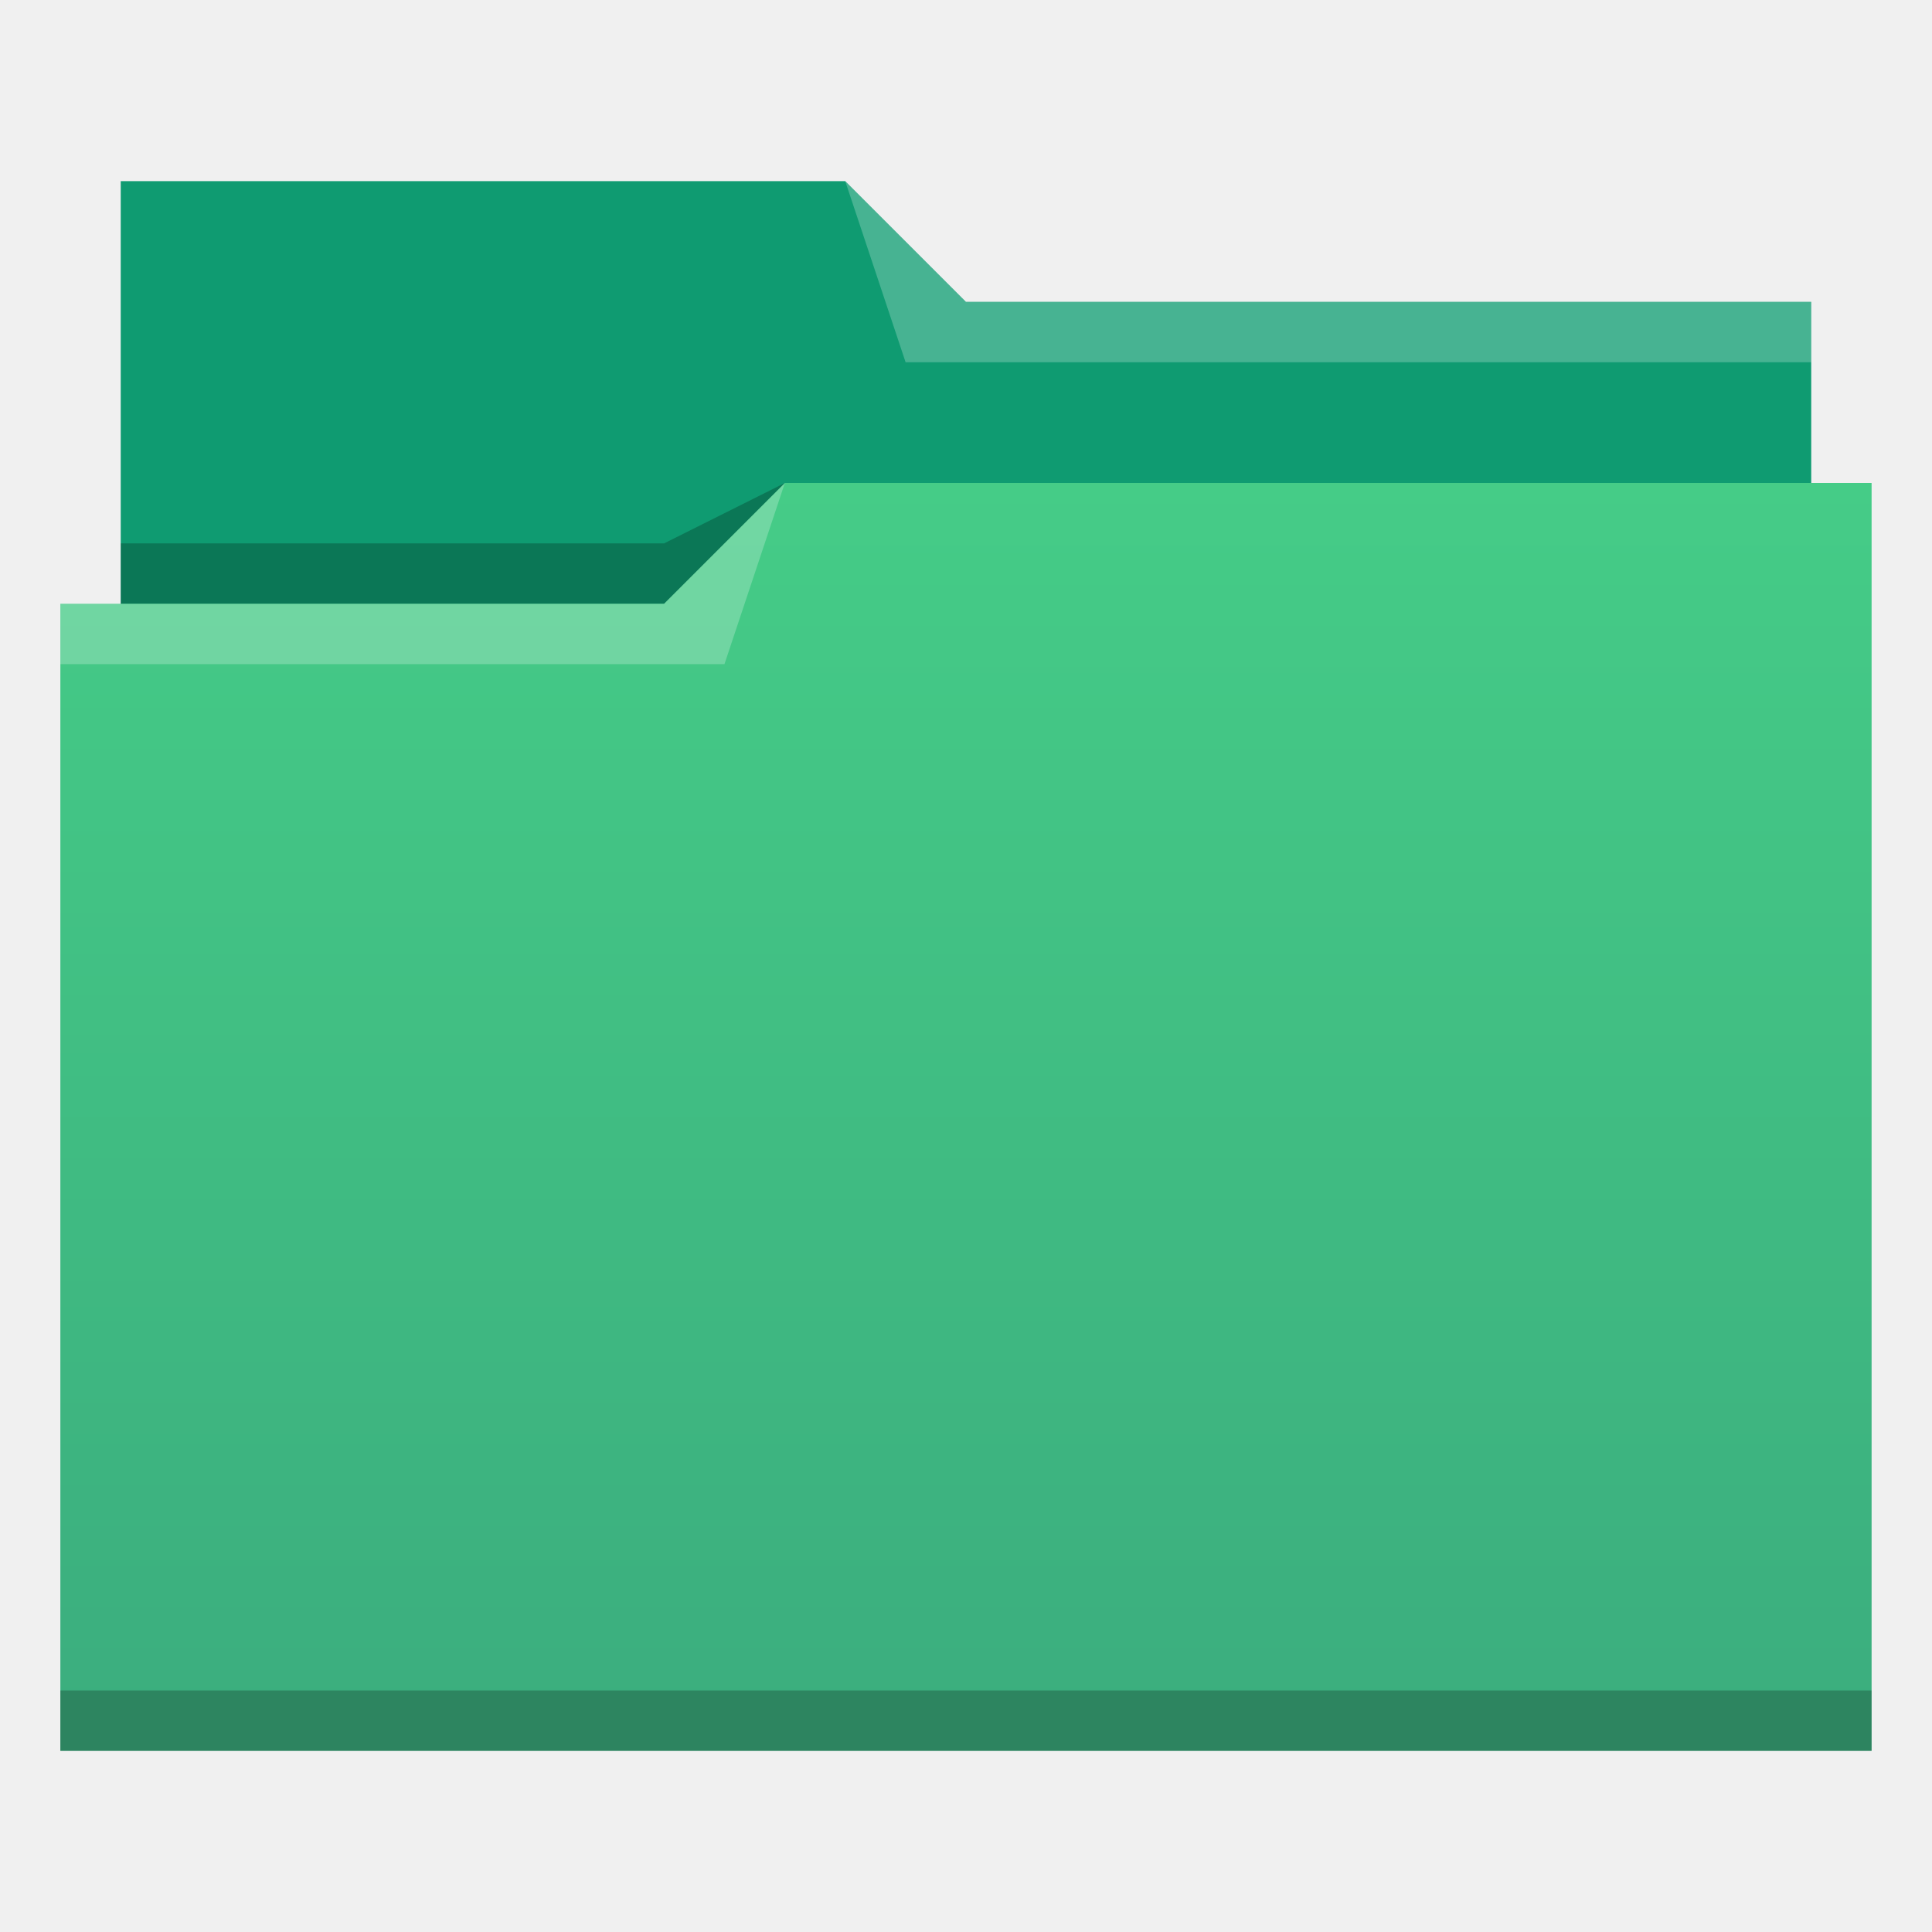
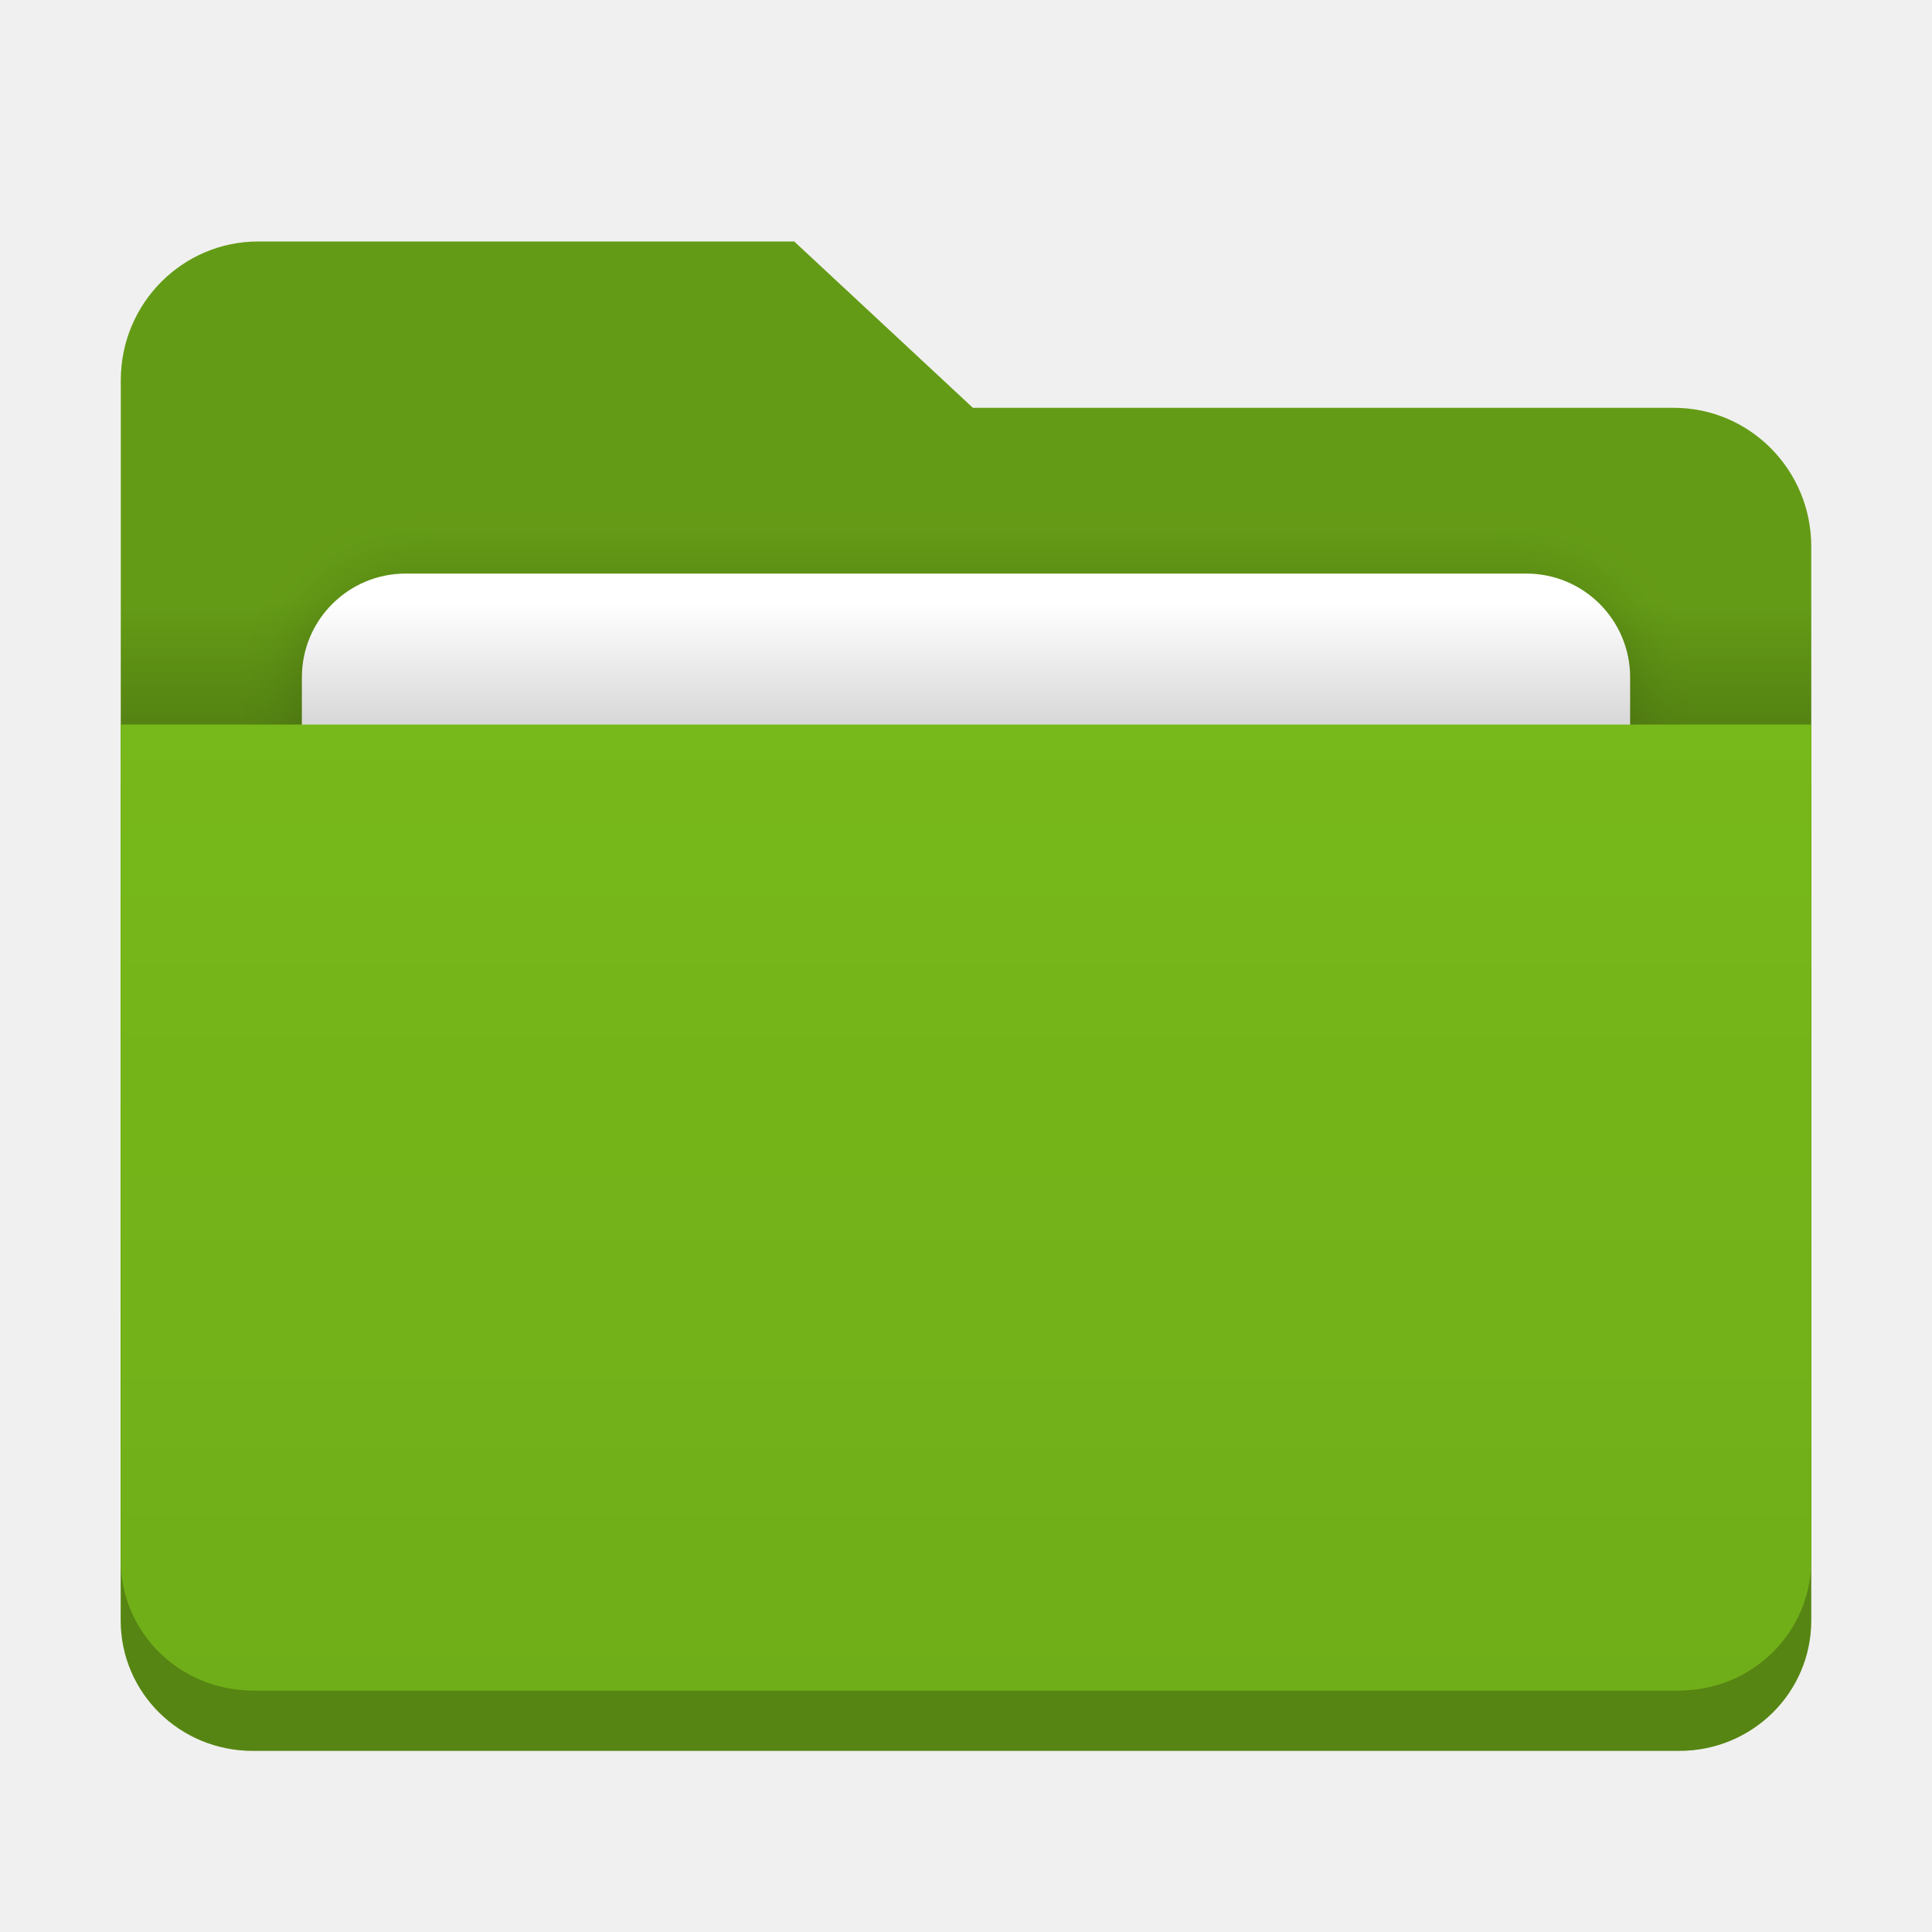
- <svg xmlns="http://www.w3.org/2000/svg" xmlns:xlink="http://www.w3.org/1999/xlink" width="32" version="1.1" height="32" viewBox="0 0 32 32">
-   <defs id="defs5455">
-     <linearGradient id="linearGradient4172">
-       <stop style="stop-color:#3bad7e" id="stop4174" />
-       <stop offset="1" style="stop-color:#45cc87" id="stop4176" />
+ <svg xmlns="http://www.w3.org/2000/svg" width="32" height="32" version="1.1" viewBox="0 0 32 32">
+   <defs>
+     <style id="current-color-scheme" type="text/css">.backgroundcol {
+         color:#77b81a;
+       }</style>
+     <linearGradient id="linearGradient1893" x2="0" y1="43" y2="35.797" gradientTransform="matrix(.21875 0 0 .27765 2 .061182)" gradientUnits="userSpaceOnUse">
+       <stop stop-opacity=".157" offset="0" />
+       <stop stop-opacity="0" offset="1" />
    </linearGradient>
-     <linearGradient id="linearGradient4342" xlink:href="#linearGradient4172" y1="29" y2="8" gradientUnits="userSpaceOnUse" x2="0" gradientTransform="matrix(1 0 0 1 384.5714 515.798)" />
+     <linearGradient id="linearGradient887" x1="12" x2="12" y1="39.413" y2="17.414" gradientTransform="matrix(.7 0 0 .72727 -6.4 -.66473)" gradientUnits="userSpaceOnUse">
+       <stop stop-opacity=".055" offset="0" />
+       <stop stop-color="#000008" stop-opacity="0" offset="1" />
+     </linearGradient>
+     <filter id="filter883" x="-.052" y="-.071" width="1.104" height="1.143" color-interpolation-filters="sRGB">
+       <feGaussianBlur stdDeviation="0.475" />
+     </filter>
  </defs>
-   <g id="layer1" transform="matrix(1 0 0 1 -384.5714 -515.798)">
-     <path style="fill:#0f9b71;fill-rule:evenodd" id="path4308" d="m 386.571,518.798 0,7 0,1 28,0 0,-6 -14,0 -2,-2 z" />
-     <path style="fill-opacity:0.235;fill-rule:evenodd" id="path4306" d="m 397.571,523.798 -2,1 -9,0 0,1 7,0 3,0 z" />
-     <path style="fill:url(#linearGradient4342)" id="rect4294" d="m 397.571,523.798 -2,2 -9,0 -1,0 0,19 11,0 1,0 18,0 0,-21 -18,0 z" />
-     <path style="fill:#ffffff;fill-opacity:0.235;fill-rule:evenodd" id="path4304" d="m 397.571,523.798 -2,2 -10,0 0,1 11,0 z" />
-     <path style="fill:#ffffff;fill-opacity:0.235;fill-rule:evenodd" id="path4310" d="m 398.571,518.798 1,3 15,0 0,-1 -14,0 z" />
-     <rect width="30" x="385.571" y="543.798" height="1" style="fill-opacity:0.235" id="rect4292" />
-   </g>
+   <path class="backgroundcol" d="m2 13h28v13.838c0 1.198-0.976 2.162-2.188 2.162h-23.625c-1.212 0-2.188-0.964-2.188-2.162z" fill="currentColor" />
+   <path d="m2 13h28v13.838c0 1.198-0.976 2.162-2.188 2.162h-23.625c-1.212 0-2.188-0.964-2.188-2.162z" fill-opacity=".275" stroke-width=".203" />
+   <path id="Combined-Shape" class="backgroundcol" d="m16.114 6.755h11.61c1.257 0 2.276 1.028 2.276 2.296v16.654c0 1.268-1.019 2.296-2.276 2.296h-23.447c-1.257 0-2.276-1.028-2.276-2.296v-19.409c0-1.268 1.019-2.296 2.276-2.296h8.878z" fill="currentColor" />
+   <path d="m16.114 6.755h11.61c1.257 0 2.276 1.028 2.276 2.296v16.654c0 1.268-1.019 2.296-2.276 2.296h-23.447c-1.257 0-2.276-1.028-2.276-2.296v-19.409c0-1.268 1.019-2.296 2.276-2.296h8.878z" fill-opacity=".157" stroke-width=".229" />
+   <rect x="5" y="9.5" width="22" height="16" rx="1.719" fill-opacity=".157" filter="url(#filter883)" stroke-width=".18" />
+   <rect x="5" y="9.5" width="22" height="16" rx="1.719" fill="#fff" />
+   <path id="Rectangle" class="backgroundcol" d="m2 12h28v13.838c0 1.198-0.976 2.162-2.188 2.162h-23.625c-1.212 0-2.188-0.964-2.188-2.162 0-13.838 0 0-1e-7 -13.838z" fill="currentColor" />
+   <path d="m2 12h28v13.838c0 1.198-0.976 2.162-2.188 2.162h-23.625c-1.212 0-2.188-0.964-2.188-2.162z" fill="url(#linearGradient887)" stroke-width=".203" />
+   <rect x="2" y="10" width="28" height="2" fill="url(#linearGradient1893)" />
</svg>
